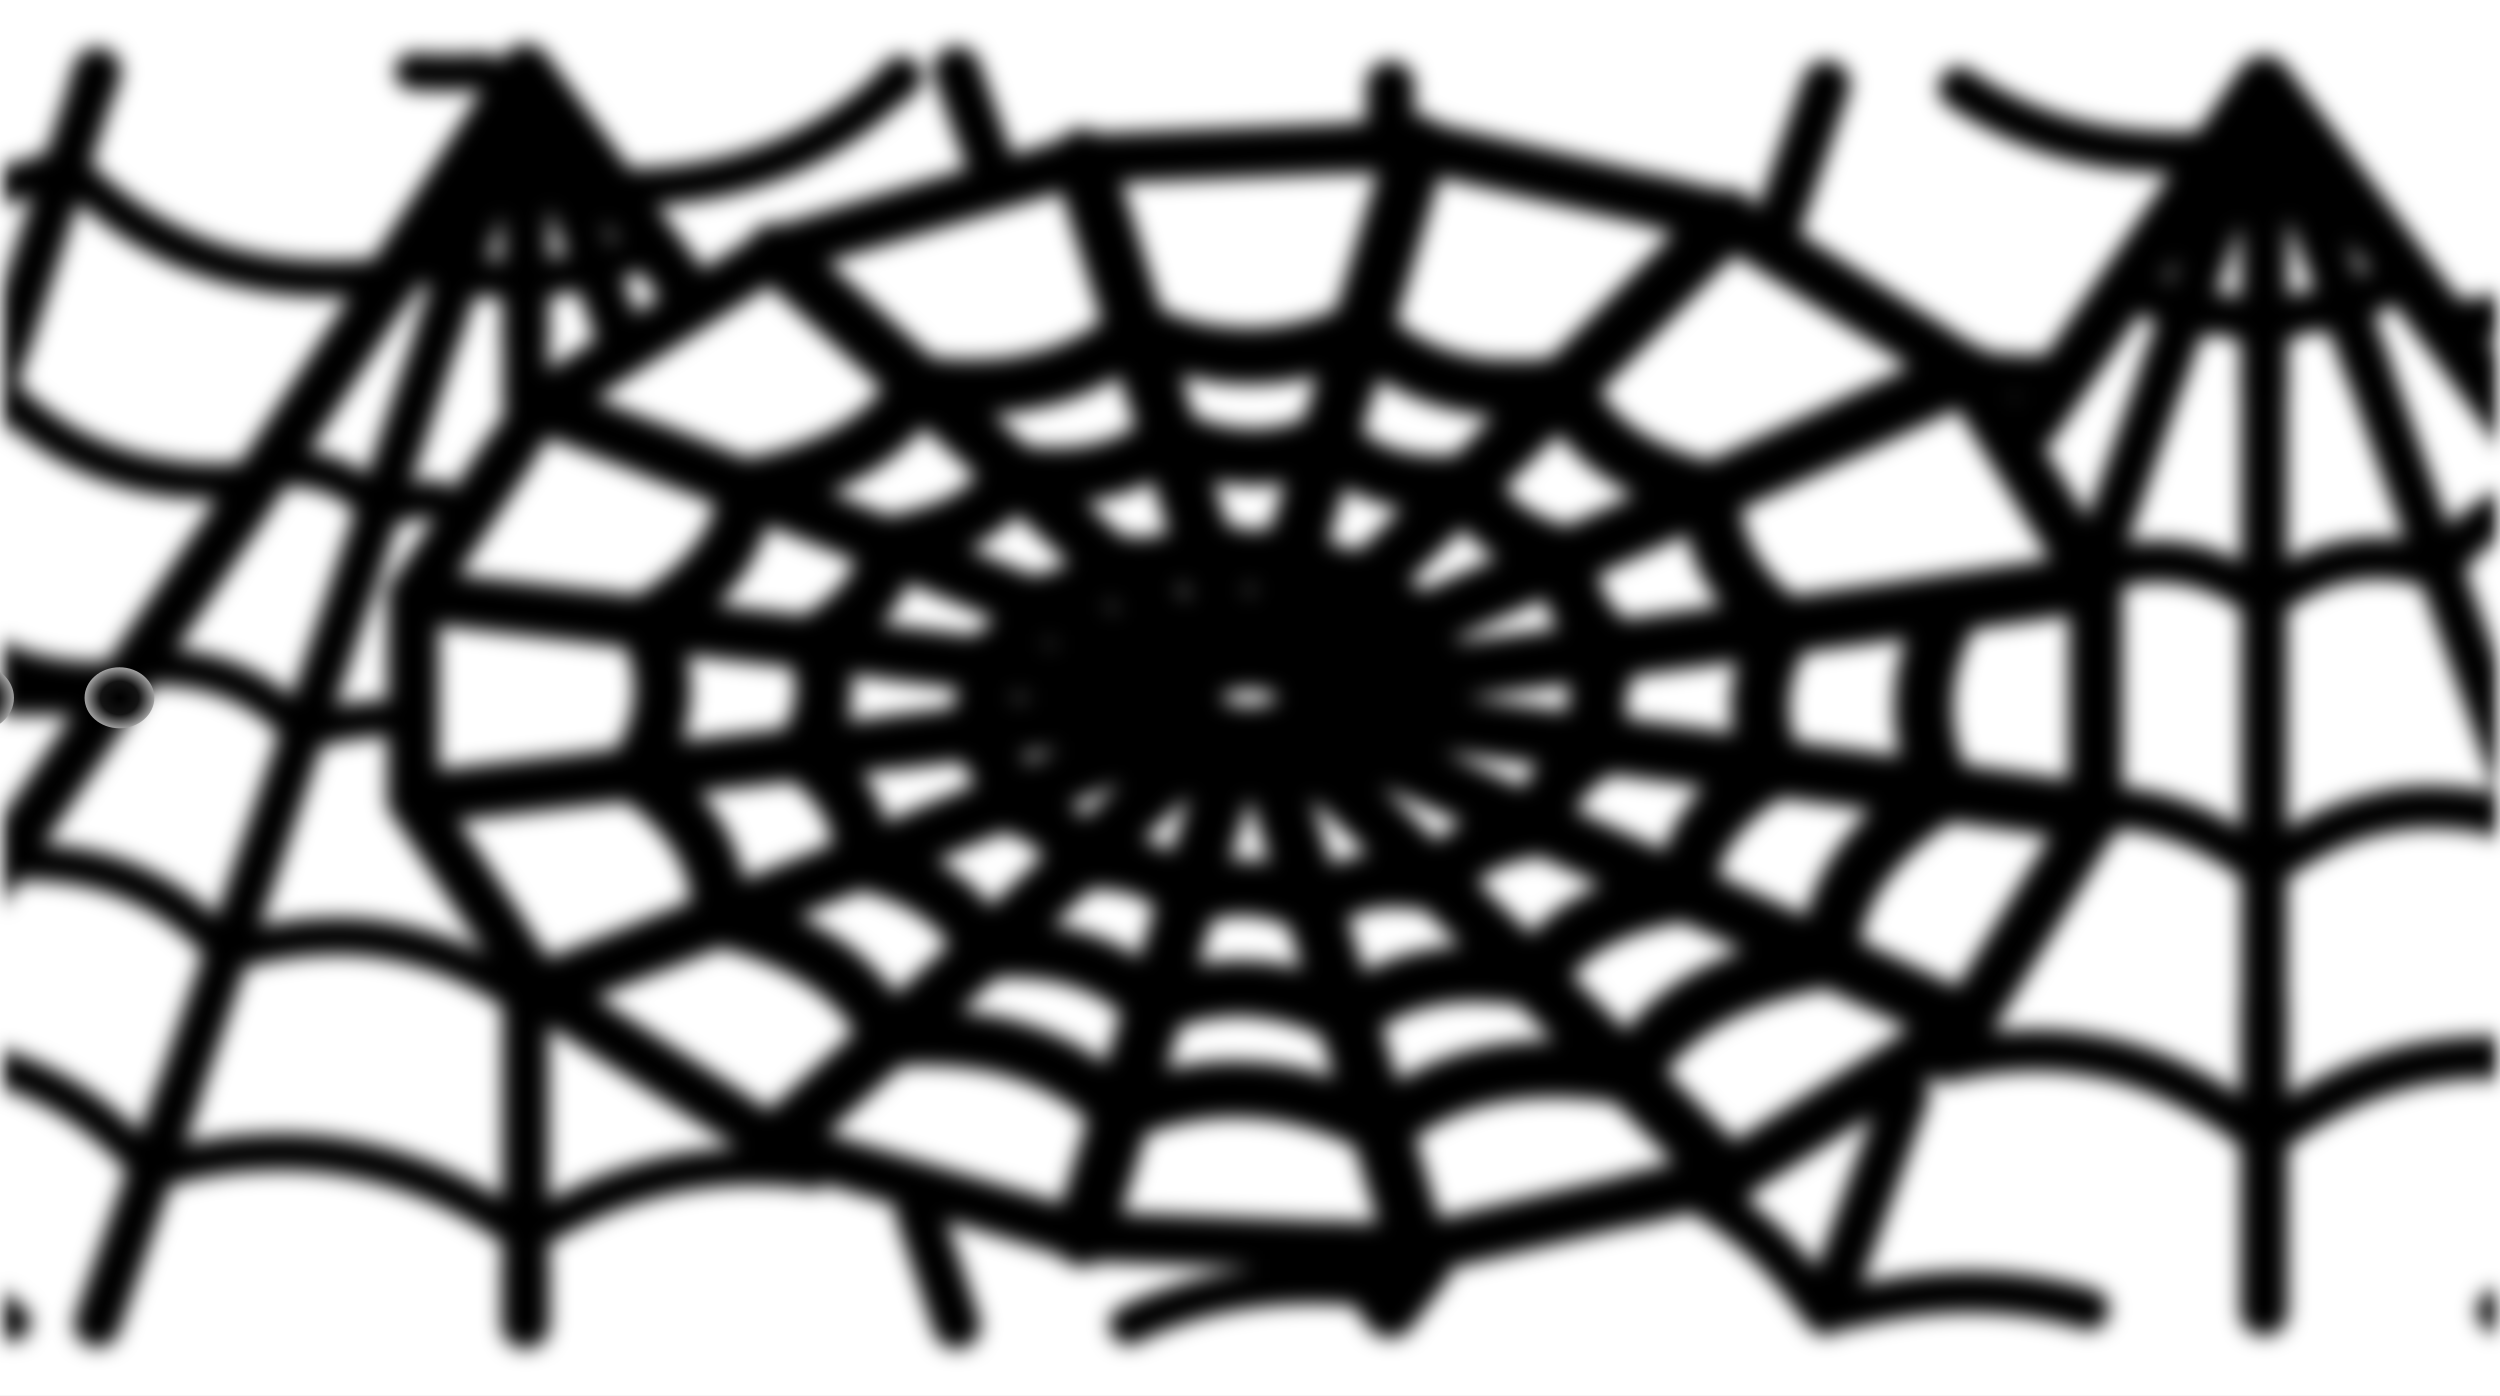
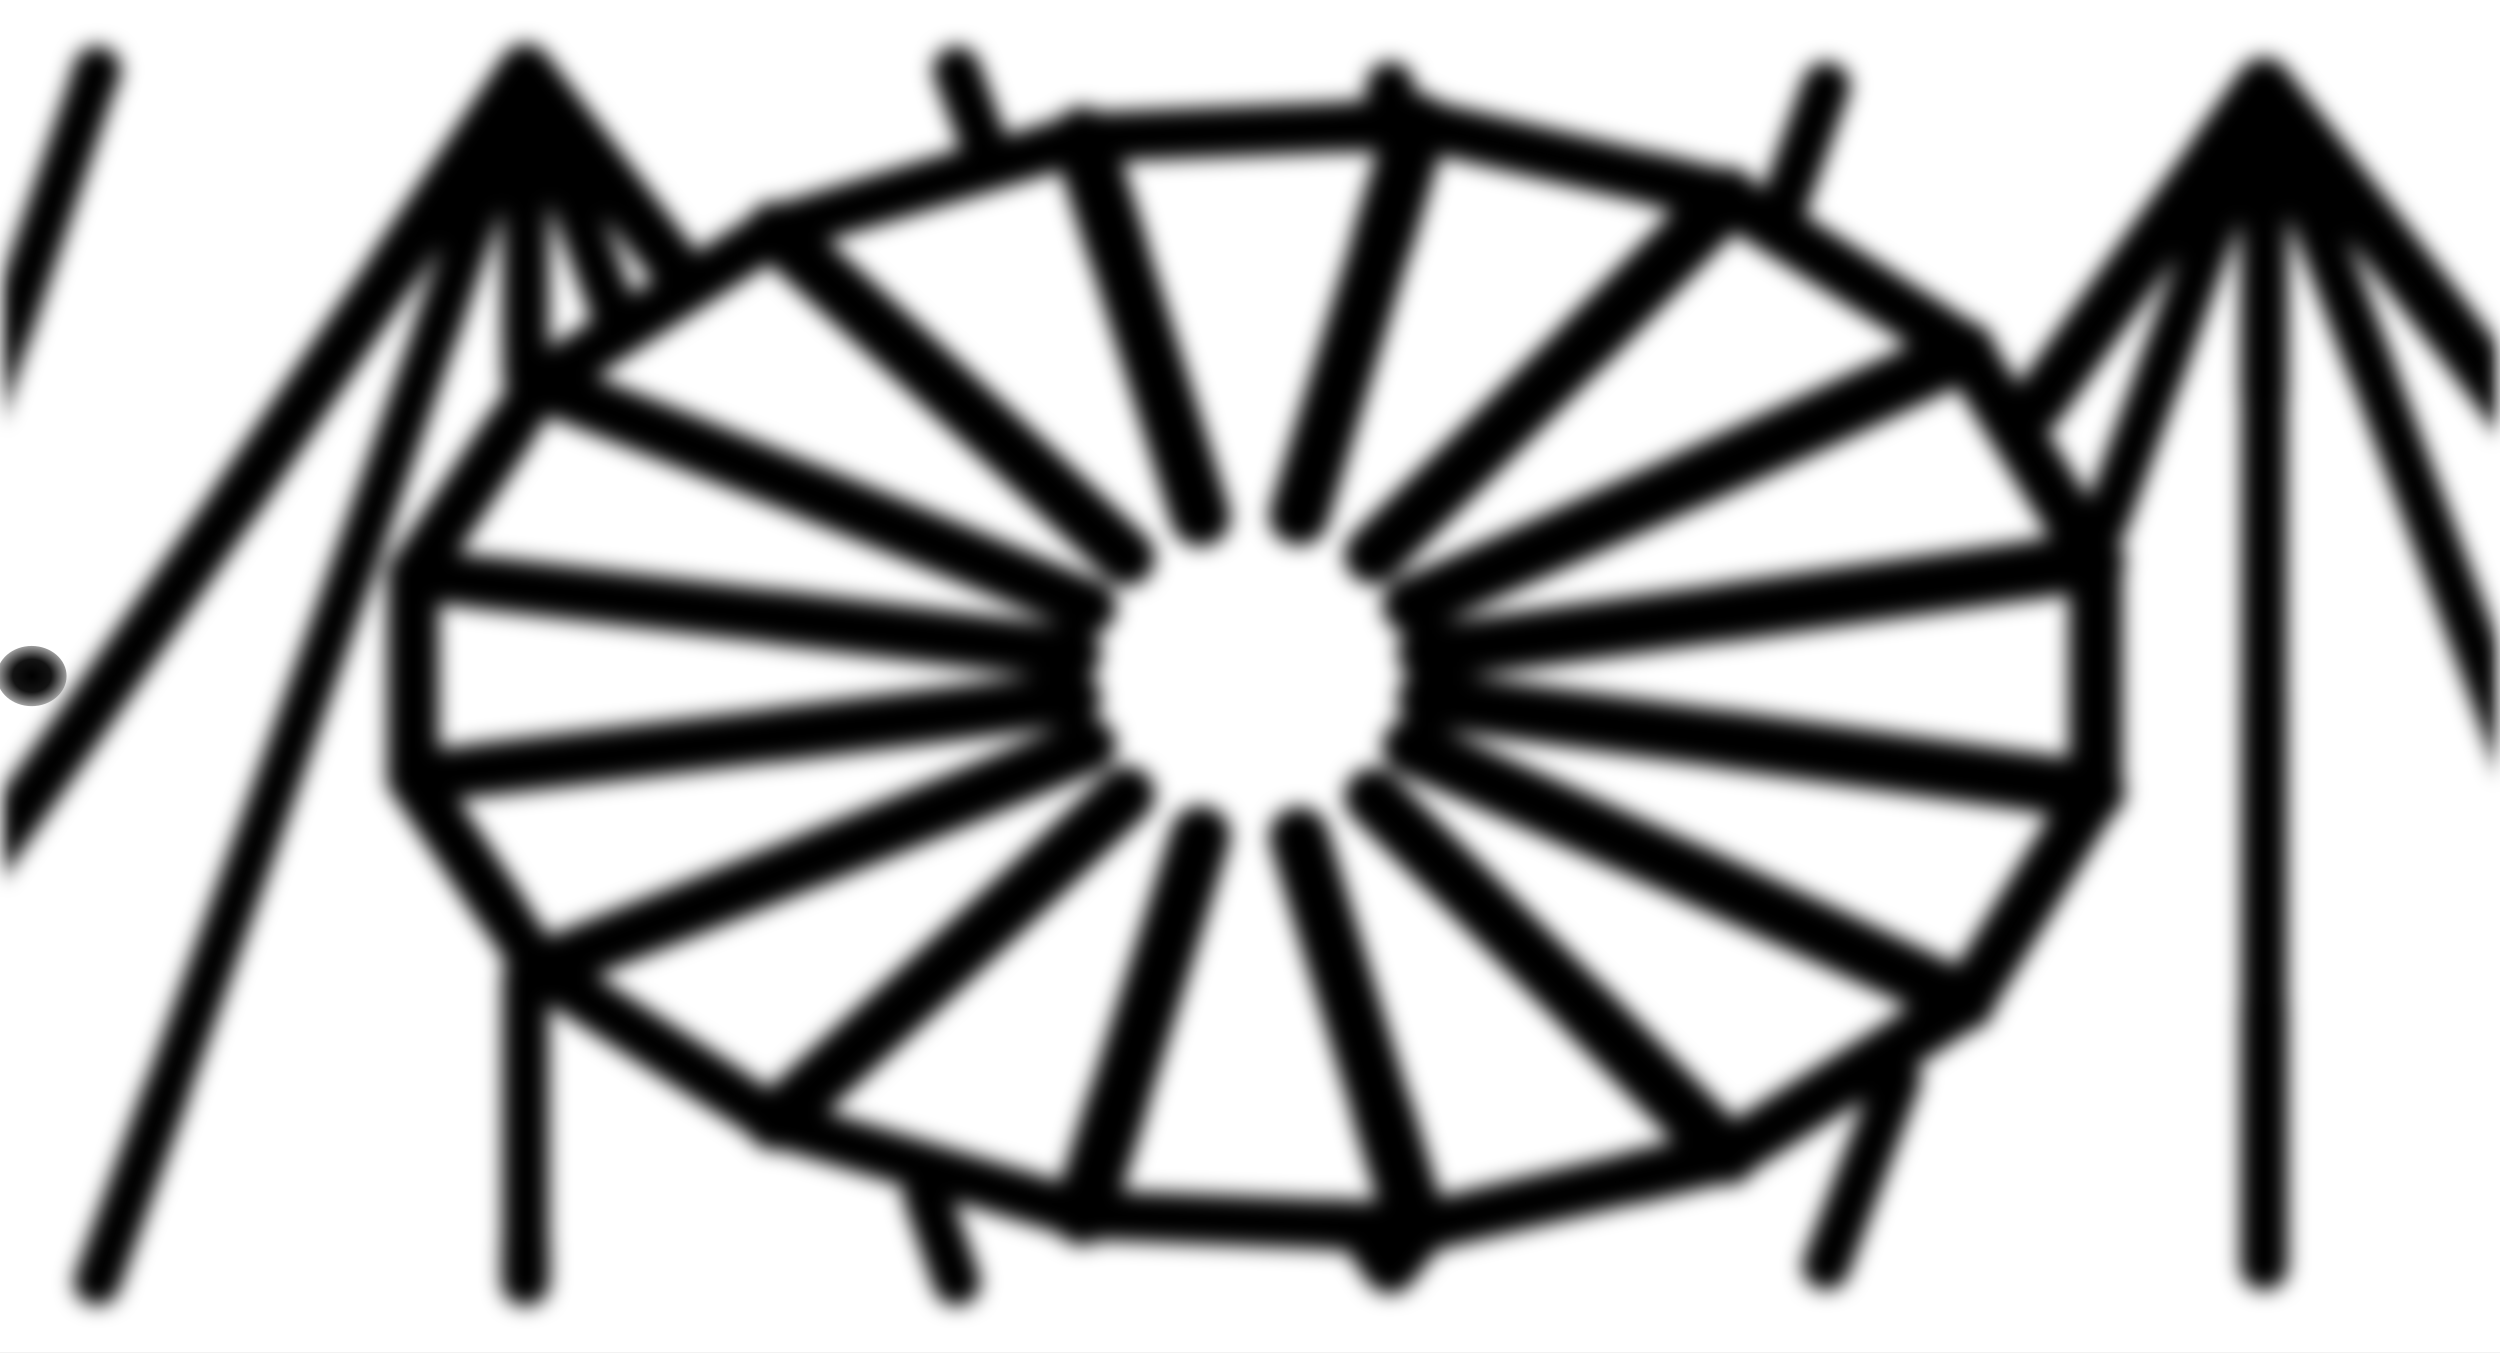
- <svg xmlns="http://www.w3.org/2000/svg" viewBox="0 0 12.536 6.997" width="12.536" height="6.997">
+ <svg xmlns="http://www.w3.org/2000/svg" viewBox="0 0 12.536 6.78" width="12.536" height="6.78">
  <defs>
    <radialGradient id="dew">
      <stop offset="0" stop-color="#000" />
      <stop offset="0.55" stop-color="#141414" />
      <stop offset="1" stop-color="#a0a0a0" />
    </radialGradient>
-     <filter id="soft" filterUnits="userSpaceOnUse" x="0" y="0" width="12.536" height="6.997">
+     <filter id="soft" filterUnits="userSpaceOnUse" x="0" y="0" width="12.536" height="6.78">
      <feGaussianBlur stdDeviation="0.05" />
    </filter>
  </defs>
-   <rect width="12.536" height="6.997" fill="#fff" />
+   <rect width="12.536" height="6.78" fill="#fff" />
  <g filter="url(#soft)" fill="none" stroke="#000" stroke-linecap="round" stroke-linejoin="round">
-     <path stroke-width="0.176" d="M-0.373 4.344l0.092 0.021l0.097 0.012l0.102 0.002l0.052 -0.002M-0.371 3.499l0.970 0.000" />
-     <path stroke-width="0.180" d="M-0.362 3.057l0.104 0.096l0.112 0.081l0.120 0.066l0.128 0.050l0.135 0.035l0.144 0.020l0.151 0.003l0.106 -0.006M0.886 2.404l0.101 0.008l0.104 0.003l0.106 -0.003l0.110 -0.009" />
-     <path stroke-width="0.182" d="M0.946 1.262l0.132 0.049l0.090 0.027l0.141 0.031l0.096 0.015l0.149 0.013l0.154 0.002l0.160 -0.008l0.110 -0.011" />
-     <path stroke-width="0.184" d="M-0.384 2.029l0.100 -0.021l0.101 -0.026l0.153 -0.050l0.104 0.105l0.111 0.092l0.117 0.079l0.082 0.046l0.128 0.058l0.135 0.045l0.093 0.023l0.146 0.024M2.073 0.359l0.100 0.005l0.103 0.001l0.157 -0.006M0.673 3.350l0.108 -0.005l0.053 0.000l0.102 0.009l0.049 0.008l0.094 0.023l0.091 0.032l0.085 0.041l0.041 0.024l0.079 0.055l0.074 0.065l0.070 0.074l0.100 -0.029l0.099 -0.023l0.097 -0.014l0.096 -0.007M0.006 4.326l0.106 -0.004l0.104 0.002l0.149 0.016l0.141 0.030l0.135 0.045l0.127 0.060l0.080 0.048l0.078 0.055l0.110 0.094l0.102 0.110l0.104 -0.030l0.103 -0.023M-0.342 5.283l0.101 0.014l0.098 0.018l0.142 0.038l0.136 0.049l0.130 0.062l0.083 0.048l0.081 0.053l0.116 0.091l0.109 0.102l0.104 0.115l0.206 -0.051M0.964 5.822l0.102 -0.019l0.101 -0.014l0.101 -0.008l0.099 -0.004l0.099 0.000l0.098 0.006l0.098 0.010l0.096 0.016l0.096 0.020l0.095 0.025l0.094 0.030l0.093 0.034l0.093 0.040l0.092 0.045l0.136 0.077" />
-     <path stroke-width="0.186" d="M-0.360 0.995l0.097 -0.011l0.098 -0.015l0.148 -0.031l0.100 -0.027l0.100 -0.030l0.152 -0.055l0.068 0.071l0.071 0.066l0.073 0.061l0.075 0.057l0.078 0.052l0.080 0.047l0.082 0.043l0.084 0.039M1.342 2.349l0.104 -0.005l0.097 0.009l0.091 0.021l0.043 0.016l0.081 0.042l0.038 0.026l0.036 0.029l0.068 0.069l0.099 -0.030l0.048 -0.010l0.096 -0.013l0.047 -0.002M1.345 4.729l0.102 -0.017l0.101 -0.012l0.149 -0.006l0.098 0.004l0.098 0.010l0.144 0.027l0.142 0.041l0.093 0.034l0.093 0.042l0.136 0.074l0.135 0.089" />
-     <path stroke-width="0.188" d="M2.013 1.325l0.047 -0.003l0.043 0.002l0.041 0.008l0.039 0.014l0.036 0.019l0.033 0.025l0.030 0.031l0.047 -0.015l0.047 -0.010l0.045 -0.004l0.045 0.002l0.044 0.006l0.043 0.013l0.042 0.018l0.041 0.024l0.042 -0.028l0.043 -0.022l0.044 -0.016l0.046 -0.011l0.046 -0.005l0.047 0.001l0.048 0.007l0.049 0.012l0.033 -0.037l0.036 -0.032l0.040 -0.025l0.042 -0.019l0.046 -0.014l0.049 -0.007l0.052 -0.001M3.881 5.850l0.098 0.008l0.099 0.013M-0.348 6.379l0.128 0.063l0.083 0.048l0.119 0.080l0.077 0.059" />
-     <path stroke-width="0.190" d="M2.457 6.080l0.090 0.058l0.089 0.063l0.087 -0.055l0.088 -0.050l0.133 -0.067l0.090 -0.039l0.091 -0.034l0.138 -0.042l0.093 -0.023l0.093 -0.018l0.142 -0.018l0.144 -0.008l0.146 0.003" />
-     <path stroke-width="0.192" d="M3.066 0.940l0.109 0.000l0.107 -0.004l0.104 -0.009l0.102 -0.014l0.099 -0.018l0.097 -0.023l0.095 -0.028l0.092 -0.032l0.089 -0.036l0.088 -0.042l0.084 -0.046l0.083 -0.051l0.080 -0.056l0.077 -0.060l0.112 -0.100" />
-     <path stroke-width="0.196" d="M5.661 6.644l0.086 -0.041l0.089 -0.035l0.137 -0.046l0.142 -0.036l0.147 -0.025l0.151 -0.016l0.157 -0.006l0.162 0.004l0.167 0.014" />
-     <path stroke-width="0.206" d="M9.976 1.869l0.105 0.010l0.108 0.005l0.168 -0.004M9.258 6.561l0.158 -0.036l0.157 -0.026l0.155 -0.016l0.153 -0.005l0.151 0.006l0.149 0.016l0.148 0.027l0.145 0.038" />
-     <path stroke-width="0.208" d="M4.484 0.421l0.036 -0.035M9.825 0.441l0.081 0.053l0.083 0.048l0.130 0.064l0.135 0.053l0.094 0.030l0.095 0.025l0.098 0.020l0.101 0.015l0.155 0.014l0.161 0.004l0.167 -0.008M9.757 5.323l0.104 -0.023l0.104 -0.017l0.103 -0.011l0.101 -0.005l0.101 0.001l0.100 0.007l0.147 0.022l0.097 0.021l0.096 0.028l0.095 0.034l0.094 0.040l0.140 0.072l0.091 0.055l0.091 0.061" />
-     <path stroke-width="0.210" d="M10.643 1.464l0.053 0.000l0.049 0.007l0.046 0.014l0.042 0.020l0.039 0.027l0.035 0.034l0.032 0.041l0.050 -0.016l0.049 -0.010l0.049 -0.005l0.047 0.001l0.046 0.007l0.045 0.012l0.044 0.018l0.043 0.024l0.042 0.030l0.043 -0.033l0.044 -0.026l0.046 -0.022l0.046 -0.015l0.047 -0.009l0.048 -0.004l0.049 0.003l0.051 0.008l0.051 0.014l0.029 -0.041l0.032 -0.035l0.034 -0.030l0.038 -0.024l0.040 -0.019l0.044 -0.014l0.046 -0.008M10.596 2.844l0.102 -0.020l0.099 -0.009l0.098 0.004l0.096 0.015l0.094 0.028l0.092 0.039l0.090 0.052l0.087 0.063l0.090 -0.067l0.092 -0.054l0.094 -0.042l0.047 -0.017l0.097 -0.024l0.100 -0.012l0.101 0.000l0.052 0.005M10.608 4.049l0.098 0.011l0.097 0.019l0.095 0.028l0.094 0.035l0.093 0.043l0.091 0.052l0.090 0.059l0.088 0.068l0.087 -0.066l0.089 -0.058l0.135 -0.073l0.092 -0.039l0.093 -0.032l0.143 -0.033" />
-     <path stroke-width="0.212" d="M12.042 1.413l0.049 -0.003M12.027 2.805l0.104 0.019l0.107 0.031l0.065 -0.089l0.071 -0.077l0.078 -0.063l0.085 -0.051l0.091 -0.037l0.099 -0.025l0.106 -0.012l0.055 -0.001M11.993 4.063l0.096 -0.012l0.098 -0.005l0.150 0.008l0.101 0.015l0.103 0.022l0.157 0.048l0.062 -0.090l0.033 -0.042l0.069 -0.077l0.037 -0.036M11.221 5.608l0.133 0.104l0.089 -0.066l0.089 -0.061l0.136 -0.079l0.138 -0.067l0.094 -0.037l0.094 -0.031l0.096 -0.026l0.097 -0.019l0.147 -0.019l0.149 -0.005l0.152 0.009M8.564 6.010l0.083 0.055l0.080 0.059l0.078 0.064l0.075 0.070l0.072 0.076l0.069 0.080l0.099 0.131M12.237 1.608l0.113 -0.003l0.110 -0.010l0.158 -0.025l0.152 -0.038l0.144 -0.052" />
-     <path stroke-width="0.214" d="M12.635 5.311l0.102 0.013l0.156 0.031M12.528 6.574l0.100 -0.006l0.101 -0.002l0.152 0.006" />
-     <path stroke-width="0.222" d="M-0.376 2.966l0.418 -1.251M1.764 2.959l-0.436 1.272" />
-     <path stroke-width="0.224" d="M2.199 1.667l-0.435 1.292M1.328 4.231l-0.434 1.254" />
-     <path stroke-width="0.230" d="M0.042 1.715l0.419 -1.273M2.636 1.709l0.000 0.306" />
-     <path stroke-width="0.232" d="M0.894 5.485l-0.406 1.153M10.842 1.886l-0.298 0.843M11.354 1.959l0.000 1.540M11.354 3.499l0.000 1.539M11.879 1.860l0.526 1.459M12.405 3.319l0.509 1.429" />
-     <path stroke-width="0.234" d="M2.636 0.356l-0.437 1.311M2.636 4.982l0.000 1.353M2.636 0.356l0.452 1.283" />
-     <path stroke-width="0.238" d="M2.636 0.356l0.000 1.353M4.607 6.075l0.191 0.569" />
-     <path stroke-width="0.240" d="M0.461 0.442l0.027 -0.083M4.966 0.820l-0.168 -0.467M8.918 1.116l0.240 -0.692M11.354 0.420l-0.512 1.466M9.554 5.490l-0.396 1.083M11.354 0.420l0.000 1.539M11.354 5.038l0.000 1.539M11.354 0.420l0.525 1.440" />
-     <path stroke-width="0.242" d="M2.636 6.335l0.000 0.306M6.972 6.569l-0.077 -0.226M6.972 6.569l0.080 -0.218" />
-     <path stroke-width="0.244" d="M6.972 0.663l0.000 -0.235" />
-     <path stroke-width="0.246" d="M6.972 6.569l0.000 -0.235" />
-     <path stroke-width="0.248" d="M5.195 0.871l-1.310 0.393l-0.157 0.104M3.649 5.577l0.236 0.156l1.216 0.364" />
-     <path stroke-width="0.250" d="M6.762 0.744l-1.333 0.055l-0.234 0.072M3.728 1.368l-1.021 0.664l-0.146 0.223M5.101 6.097l0.328 0.101l1.234 0.051" />
-     <path stroke-width="0.252" d="M2.512 4.668l0.195 0.297l0.942 0.612M-0.363 4.855l0.394 -0.566l0.371 -0.540" />
-     <path stroke-width="0.254" d="M0.402 3.749l0.767 -1.139" />
-     <path stroke-width="0.256" d="M6.663 6.249l0.445 0.018l1.085 -0.253" />
-     <path stroke-width="0.258" d="M8.287 1.006l-1.179 -0.276l-0.346 0.014M1.169 2.610l0.770 -1.171" />
-     <path stroke-width="0.260" d="M2.561 2.255l-0.489 0.734l0.000 0.467M2.072 3.456l0.000 0.552l0.440 0.660" />
-     <path stroke-width="0.264" d="M2.986 3.095l-0.914 -0.106M2.986 3.902l-0.914 0.106" />
-     <path stroke-width="0.266" d="M9.621 1.710l-0.956 -0.613l-0.378 -0.091M8.193 6.014l0.472 -0.114l0.876 -0.562M2.636 0.356l0.794 1.083" />
-     <path stroke-width="0.268" d="M4.483 3.274l-1.497 -0.179M4.483 3.723l-1.497 0.179M1.939 1.439l0.448 -0.692l0.249 -0.391" />
-     <path stroke-width="0.270" d="M3.281 2.258l-0.574 -0.226M3.281 4.739l-0.574 0.226M10.509 2.920l-0.649 -1.053l-0.239 -0.157M9.541 5.338l0.319 -0.208l0.599 -0.972M10.459 4.158l0.050 -0.081l0.000 -1.157" />
-     <path stroke-width="0.274" d="M4.653 2.815l-0.665 -0.272l-0.707 -0.285M5.987 3.462l-1.504 -0.188M5.987 3.535l-1.504 0.188M4.653 4.182l-0.665 0.272l-0.707 0.285M10.191 2.119l0.879 -1.280M12.265 1.646l0.647 0.887" />
-     <path stroke-width="0.276" d="M6.972 6.569l0.169 -0.224" />
-     <path stroke-width="0.278" d="M6.030 3.396l-0.667 -0.284l-0.710 -0.297M6.030 3.601l-0.667 0.284l-0.710 0.297M6.090 1.773l-0.099 -0.019l-0.099 -0.028l-0.098 -0.035l-0.099 -0.044l-0.071 0.061l-0.037 0.027l-0.077 0.051l-0.041 0.022l-0.084 0.040l-0.044 0.018l-0.091 0.029l-0.145 0.031l-0.103 0.012l-0.162 0.005l-0.172 -0.010M6.838 6.366l0.134 0.203" />
-     <path stroke-width="0.280" d="M6.004 2.245l-0.047 -0.017l-0.095 -0.043l-0.069 0.056l-0.075 0.047l-0.081 0.038l-0.087 0.028l-0.093 0.020l-0.099 0.010l-0.105 0.001l-0.111 -0.008l-0.057 -0.007l-0.023 0.037l-0.053 0.067l-0.064 0.061l-0.076 0.054l-0.042 0.024l-0.045 0.022l-0.098 0.040M4.917 4.726l0.019 0.040l0.166 -0.004l0.105 0.007l0.099 0.015l0.047 0.010l0.091 0.028l0.086 0.036l0.041 0.020l0.078 0.049l0.073 0.056l0.067 0.065l0.097 -0.037l0.048 -0.015l0.097 -0.023l0.048 -0.007l0.097 -0.009l0.048 -0.001l0.097 0.006M4.221 4.893l0.066 0.062l0.059 0.067l0.051 0.071l0.044 0.075l0.019 0.040l0.173 -0.007l0.164 0.007l0.155 0.021l0.099 0.022l0.139 0.045l0.130 0.059l0.121 0.074l0.075 0.058M11.354 0.420l0.470 0.629l0.441 0.597" />
-     <path stroke-width="0.282" d="M6.077 2.750l-0.047 -0.023l-0.035 0.027l-0.038 0.023l-0.040 0.019l-0.043 0.016l-0.046 0.011l-0.048 0.007l-0.051 0.004l-0.053 -0.001l-0.115 -0.013l-0.022 0.032l-0.025 0.030l-0.030 0.027l-0.034 0.024l-0.038 0.022l-0.086 0.037l-0.049 0.015l-0.111 0.022l-0.007 0.038l-0.013 0.038l-0.018 0.035l-0.022 0.035l-0.028 0.033l-0.033 0.032l-0.038 0.031l-0.091 0.057l0.016 0.043M5.628 4.328l0.095 0.025l0.086 0.038l0.078 0.051l0.070 0.066l0.097 -0.034l0.097 -0.019l0.097 -0.004l0.049 0.003l0.098 0.018l0.048 0.014l0.098 0.040l0.049 0.026l0.074 -0.054l0.039 -0.023l0.086 -0.035l0.095 -0.022l0.050 -0.006l0.106 -0.003M4.668 1.933l-0.060 -0.007l-0.021 0.037l-0.049 0.071l-0.056 0.065l-0.032 0.031l-0.068 0.058l-0.077 0.053l-0.041 0.024l-0.089 0.046l-0.147 0.059l-0.108 0.033l-0.178 0.040l-0.010 0.083l-0.009 0.040l-0.026 0.079l-0.036 0.076l-0.045 0.074M3.273 3.944l0.077 0.069l0.067 0.070l0.057 0.074l0.047 0.076l0.037 0.079l0.027 0.081l0.017 0.084l0.005 0.043l0.002 0.087l0.115 0.031l0.107 0.036l0.147 0.063l0.130 0.073l0.077 0.054l0.036 0.029M5.516 5.487l0.105 0.098l0.097 -0.038l0.096 -0.031l0.097 -0.024l0.096 -0.017l0.097 -0.010l0.096 -0.003l0.145 0.008l0.145 0.024l0.145 0.040l0.146 0.055l0.145 0.072l0.035 -0.030M11.070 0.839l0.284 -0.419" />
-     <path stroke-width="0.284" d="M6.549 3.462l1.511 -0.200M6.549 3.535l1.511 0.200M7.406 2.500l-0.041 -0.081l-0.116 0.007l-0.110 -0.003l-0.102 -0.015l-0.049 -0.011l-0.092 -0.032l-0.043 -0.020l-0.081 -0.048l-0.038 -0.028l-0.071 -0.065l-0.047 0.020l-0.094 0.033l-0.094 0.023l-0.094 0.011l-0.047 0.001l-0.095 -0.005l-0.094 -0.015l-0.094 -0.027M4.050 3.736l-0.026 0.043l0.083 0.066l0.069 0.070l0.055 0.074l0.043 0.077l0.016 0.040l0.022 0.083l0.006 0.042l0.002 0.088l0.113 0.033l0.103 0.039l0.093 0.046l0.082 0.053l0.072 0.059l0.032 0.032l0.056 0.069l0.046 0.076M6.321 4.962l0.097 0.015l0.049 0.011l0.097 0.029l0.097 0.039l0.097 0.049l0.070 -0.056l0.037 -0.025l0.078 -0.045l0.084 -0.036l0.088 -0.027l0.094 -0.020l0.048 -0.007l0.102 -0.007l0.053 -0.001l0.166 0.011l0.117 0.017l0.022 -0.037M7.512 1.948l-0.102 -0.011l-0.097 -0.019l-0.092 -0.026l-0.087 -0.034l-0.083 -0.041l-0.078 -0.049l-0.073 -0.056l-0.069 -0.063l-0.148 0.063l-0.099 0.031l-0.099 0.023l-0.098 0.014l-0.099 0.006l-0.099 -0.002l-0.099 -0.011" />
-     <path stroke-width="0.286" d="M6.507 3.395l0.668 -0.294l0.715 -0.320M6.109 3.344l-0.515 -0.492l-0.547 -0.518M5.047 2.334l-0.513 -0.477l-0.547 -0.500M6.109 3.653l-0.515 0.493l-0.547 0.517M5.047 4.663l-0.513 0.477l-0.547 0.500M6.507 3.602l0.668 0.294l0.715 0.320M7.254 3.370l-0.038 -0.038l-0.030 -0.039l-0.021 -0.042l-0.014 -0.044l-0.005 -0.046l0.002 -0.048l-0.049 -0.017l-0.044 -0.019l-0.040 -0.023l-0.035 -0.026l-0.031 -0.029l-0.026 -0.032l-0.021 -0.035l-0.016 -0.038l-0.054 0.002l-0.052 -0.002l-0.049 -0.007l-0.046 -0.011l-0.044 -0.015l-0.040 -0.020l-0.038 -0.024l-0.035 -0.029l-0.033 -0.032l-0.046 0.017l-0.046 0.013l-0.047 0.009l-0.046 0.004l-0.047 -0.001l-0.046 -0.005l-0.047 -0.010l-0.047 -0.014l-0.046 -0.019M4.932 3.371l0.008 0.044l0.003 0.043l-0.003 0.044l-0.010 0.043l-0.016 0.044l-0.022 0.043l-0.028 0.044l0.039 0.033l0.034 0.035l0.029 0.036l0.024 0.037l0.019 0.039l0.013 0.040l0.009 0.041l0.003 0.043l-0.001 0.044l0.109 0.037l0.049 0.023l0.044 0.025l0.040 0.028l0.036 0.031l0.032 0.034l0.027 0.036l0.023 0.039l0.019 0.041l0.112 -0.002l0.104 0.012M4.684 2.675l-0.110 0.032l-0.120 0.026l-0.014 0.080l-0.027 0.078l-0.041 0.073l-0.025 0.036l-0.061 0.069l-0.074 0.065l-0.087 0.061l-0.049 0.030l0.019 0.042l0.026 0.085l0.010 0.086l0.000 0.042l-0.012 0.086l-0.011 0.042l-0.035 0.086l-0.023 0.042M3.616 2.795l-0.056 0.071l-0.031 0.035l-0.071 0.067l-0.039 0.032l-0.085 0.064l-0.096 0.060l0.037 0.084l0.027 0.084l0.016 0.084l0.003 0.042l0.000 0.084l-0.011 0.084l-0.010 0.042l-0.027 0.083l-0.038 0.084l-0.049 0.084l0.087 0.065" />
-     <path stroke-width="0.288" d="M3.987 1.357l-0.102 -0.093M3.987 5.640l-0.102 0.093M6.961 5.631l0.074 -0.056l0.077 -0.050l0.124 -0.062l0.133 -0.048l0.143 -0.033l0.152 -0.019l0.161 -0.004l0.170 0.011l0.180 0.026l0.044 -0.075l0.025 -0.036l0.026 -0.034l0.058 -0.066" />
-     <path stroke-width="0.290" d="M8.060 3.262l1.517 -0.209M7.890 2.781l0.671 -0.307l0.716 -0.332M6.427 3.344l0.550 -0.540l0.516 -0.514M6.427 3.653l0.550 0.540l0.516 0.514M7.890 4.216l0.671 0.307l0.716 0.332M8.060 3.735l1.517 0.209M7.040 4.409l0.115 0.010l0.060 0.010l0.046 -0.066l0.028 -0.029l0.064 -0.054l0.076 -0.046l0.089 -0.038l0.049 -0.015l0.106 -0.026l0.058 -0.010l0.007 -0.044l0.011 -0.042l0.016 -0.041l0.019 -0.039l0.025 -0.039l0.028 -0.037l0.071 -0.072l0.042 -0.033l0.098 -0.064l-0.017 -0.044l-0.012 -0.043l-0.008 -0.044" />
-     <path stroke-width="0.292" d="M8.614 2.699l-0.012 -0.046l-0.015 -0.093l-0.002 -0.097l-0.116 -0.030l-0.106 -0.036l-0.098 -0.043l-0.046 -0.023l-0.084 -0.051l-0.076 -0.057l-0.034 -0.031l-0.063 -0.066l-0.053 -0.071l-0.024 -0.038l-0.040 -0.081l-0.172 0.015l-0.161 -0.003" />
-     <path stroke-width="0.294" d="M9.577 3.053l0.932 -0.133M9.277 2.142l0.583 -0.275M9.277 4.855l0.583 0.275M9.577 3.944l0.932 0.133M8.011 3.603l-0.004 -0.043l0.000 -0.043l0.005 -0.044l0.009 -0.043l0.014 -0.043l0.017 -0.044l0.049 -0.087l-0.083 -0.073l-0.035 -0.039l-0.030 -0.040l-0.026 -0.041l-0.021 -0.042l-0.017 -0.043l-0.013 -0.045l-0.008 -0.046l-0.003 -0.047l0.001 -0.049l-0.113 -0.033l-0.051 -0.020l-0.093 -0.047l-0.081 -0.055l-0.035 -0.031l-0.061 -0.068l-0.026 -0.037M7.717 4.872l0.051 -0.071l0.060 -0.064l0.070 -0.058l0.038 -0.027l0.084 -0.048l0.093 -0.043l0.103 -0.036l0.112 -0.030l0.122 -0.023l0.005 -0.046l0.019 -0.087l0.031 -0.085l0.020 -0.041l0.023 -0.040l0.056 -0.078l0.068 -0.074l0.080 -0.071" />
-     <path stroke-width="0.296" d="M7.493 2.290l0.551 -0.556l0.518 -0.530M6.212 3.316l-0.418 -1.352M6.212 3.681l-0.418 1.352M7.493 4.707l0.551 0.557l0.518 0.529M8.752 3.950l0.045 -0.034l0.099 -0.066l-0.037 -0.095l-0.023 -0.095l-0.010 -0.094l0.000 -0.047l0.010 -0.095l0.024 -0.094l0.038 -0.095l0.051 -0.095l-0.089 -0.073l-0.040 -0.037l-0.070 -0.078l-0.030 -0.040l-0.052 -0.083l-0.021 -0.042l-0.033 -0.088M8.328 5.185l0.032 -0.031l0.069 -0.059l0.076 -0.054l0.083 -0.049l0.090 -0.045l0.148 -0.058l0.107 -0.032l0.115 -0.029l0.122 -0.023l0.010 -0.092l0.008 -0.045l0.011 -0.045l0.029 -0.087l0.018 -0.042l0.043 -0.083l0.025 -0.040l0.058 -0.079" />
-     <path stroke-width="0.298" d="M6.324 3.316l0.419 -1.375M6.324 3.681l0.419 1.375M9.372 4.292l0.066 -0.077l0.076 -0.073l0.086 -0.072l0.146 -0.102l-0.040 -0.095l-0.016 -0.047l-0.025 -0.095l-0.015 -0.094l-0.003 -0.047l0.000 -0.095l0.010 -0.094l0.009 -0.048l0.026 -0.094l0.035 -0.095l0.022 -0.048l0.050 -0.095" />
-     <path stroke-width="0.300" d="M8.562 1.204l0.103 -0.107M8.562 5.793l0.103 0.107" />
-     <path stroke-width="0.304" d="M5.794 1.964l-0.365 -1.165M5.794 5.033l-0.365 1.165" />
-     <path stroke-width="0.306" d="M6.743 1.941l0.365 -1.211M6.743 5.056l0.365 1.211" />
+     <path stroke="#000000" stroke-width="0.222" d="M-0.385 2.901l0.429 -1.243M1.734 2.954l-0.450 1.270" />
+     <path stroke="#000000" stroke-width="0.224" d="M2.185 1.663l-0.451 1.291M1.284 4.224l-0.449 1.251" />
+     <path stroke="#000000" stroke-width="0.230" d="M0.044 1.658l0.430 -1.265M2.636 1.708l0.000 0.175M11.354 1.973l0.000 1.541" />
+     <path stroke="#000000" stroke-width="0.232" d="M2.636 0.353l-0.451 1.310M0.835 5.475l-0.347 0.953M10.826 1.884l-0.273 0.743M11.354 3.514l0.000 1.542M11.896 1.859l0.542 1.447M12.438 3.306l0.473 1.275" />
+     <path stroke="#000000" stroke-width="0.234" d="M2.636 4.898l0.000 1.354M2.636 0.353l0.437 1.200" />
+     <path stroke="#000000" stroke-width="0.236" d="M2.636 0.353l0.000 1.355" />
+     <path stroke="#000000" stroke-width="0.238" d="M0.474 0.393l0.014 -0.041M4.646 5.989l0.152 0.438M4.939 0.732l-0.141 -0.379M11.354 0.431l-0.528 1.453M9.515 5.409l-0.357 0.939M11.354 0.431l0.542 1.428" />
+     <path stroke="#000000" stroke-width="0.240" d="M6.972 6.348l0.050 -0.131M8.942 1.031l0.216 -0.599M11.354 0.431l0.000 1.542M11.354 5.056l0.000 1.293" />
+     <path stroke="#000000" stroke-width="0.242" d="M2.636 6.252l0.000 0.175M6.972 6.348l-0.031 -0.090" />
+     <path stroke="#000000" stroke-width="0.244" d="M6.972 6.348l0.000 -0.094M6.972 0.527l0.000 -0.094" />
+     <path stroke="#000000" stroke-width="0.248" d="M5.195 0.763l-1.310 0.392l-0.157 0.104M3.649 5.469l0.236 0.156l1.216 0.364" />
+     <path stroke="#000000" stroke-width="0.250" d="M6.762 0.636l-1.333 0.055l-0.234 0.072M3.728 1.259l-1.021 0.665l-0.146 0.222M5.101 5.989l0.328 0.100l1.234 0.051" />
+     <path stroke="#000000" stroke-width="0.252" d="M2.512 4.560l0.195 0.297l0.942 0.612M-0.383 4.734l0.378 -0.525l0.405 -0.569M0.400 3.640l0.785 -1.129" />
+     <path stroke="#000000" stroke-width="0.256" d="M6.663 6.140l0.445 0.019l1.085 -0.254" />
+     <path stroke="#000000" stroke-width="0.258" d="M8.287 0.897l-1.179 -0.276l-0.346 0.015M1.185 2.511l0.788 -1.161" />
+     <path stroke="#000000" stroke-width="0.260" d="M2.561 2.146l-0.489 0.735l0.000 0.467M2.072 3.348l0.000 0.552l0.440 0.660" />
+     <path stroke="#000000" stroke-width="0.262" d="M2.407 2.919l-0.335 -0.038M2.407 3.861l-0.335 0.039" />
+     <path stroke="#000000" stroke-width="0.266" d="M3.894 3.094l-1.487 -0.175M3.894 3.686l-1.487 0.175M9.621 1.602l-0.956 -0.614l-0.378 -0.091M8.193 5.905l0.472 -0.113l0.876 -0.562M1.973 1.350l0.663 -0.997M2.636 0.353l0.733 0.963" />
+     <path stroke="#000000" stroke-width="0.270" d="M10.509 2.812l-0.649 -1.054l-0.239 -0.156M9.541 5.230l0.319 -0.208l0.599 -0.972M10.459 4.050l0.050 -0.082l0.000 -1.156" />
+     <path stroke="#000000" stroke-width="0.272" d="M4.081 2.472l-0.665 -0.268l-0.709 -0.280M5.387 3.278l-1.493 -0.184M5.387 3.502l-1.493 0.184M4.081 4.308l-0.665 0.268l-0.709 0.281" />
+     <path stroke="#000000" stroke-width="0.274" d="M10.219 2.028l0.902 -1.266M12.290 1.641l0.604 0.796" />
+     <path stroke="#000000" stroke-width="0.276" d="M5.460 3.044l-0.668 -0.280l-0.711 -0.292M5.460 3.736l-0.668 0.280l-0.711 0.292M6.890 6.227l0.082 0.121M6.972 6.348l0.087 -0.111" />
+     <path stroke="#000000" stroke-width="0.278" d="M11.354 0.431l0.483 0.621l0.453 0.589" />
+     <path stroke="#000000" stroke-width="0.282" d="M11.121 0.762l0.233 -0.331" />
+     <path stroke="#000000" stroke-width="0.286" d="M7.151 3.275l1.505 -0.203M5.649 2.795l-0.510 -0.482l-0.543 -0.506M4.596 1.807l-0.711 -0.652M5.649 3.985l-0.510 0.482l-0.543 0.506M4.596 4.973l-0.711 0.652M7.151 3.505l1.505 0.203" />
+     <path stroke="#000000" stroke-width="0.288" d="M7.077 3.036l0.672 -0.300l0.718 -0.327M7.077 3.744l0.672 0.300l0.718 0.327" />
+     <path stroke="#000000" stroke-width="0.292" d="M8.656 3.072l1.511 -0.211M8.467 2.409l0.674 -0.312l0.719 -0.339M6.888 2.784l0.512 -0.509l0.547 -0.551M6.888 3.996l0.512 0.509l0.547 0.551M8.467 4.371l0.674 0.312l0.719 0.339M8.656 3.708l1.511 0.211" />
+     <path stroke="#000000" stroke-width="0.296" d="M10.167 2.861l0.342 -0.049M10.167 3.919l0.342 0.049" />
+     <path stroke="#000000" stroke-width="0.298" d="M7.947 1.724l0.718 -0.736M7.947 5.056l0.718 0.736" />
+     <path stroke="#000000" stroke-width="0.300" d="M6.515 2.584l0.418 -1.379M6.021 2.590l-0.417 -1.342M6.021 4.191l-0.417 1.341M6.515 4.197l0.418 1.379" />
+     <path stroke="#000000" stroke-width="0.308" d="M5.604 1.248l-0.175 -0.557M5.604 5.532l-0.175 0.557" />
+     <path stroke="#000000" stroke-width="0.310" d="M6.933 1.205l0.175 -0.584M6.933 5.576l0.175 0.583" />
  </g>
-   <ellipse cx="-0.129" cy="3.499" rx="0.199" ry="0.171" fill="url(#dew)" />
-   <ellipse cx="0.599" cy="3.499" rx="0.175" ry="0.153" fill="url(#dew)" />
+   <ellipse cx="0.159" cy="3.390" rx="0.175" ry="0.151" fill="url(#dew)" />
</svg>
